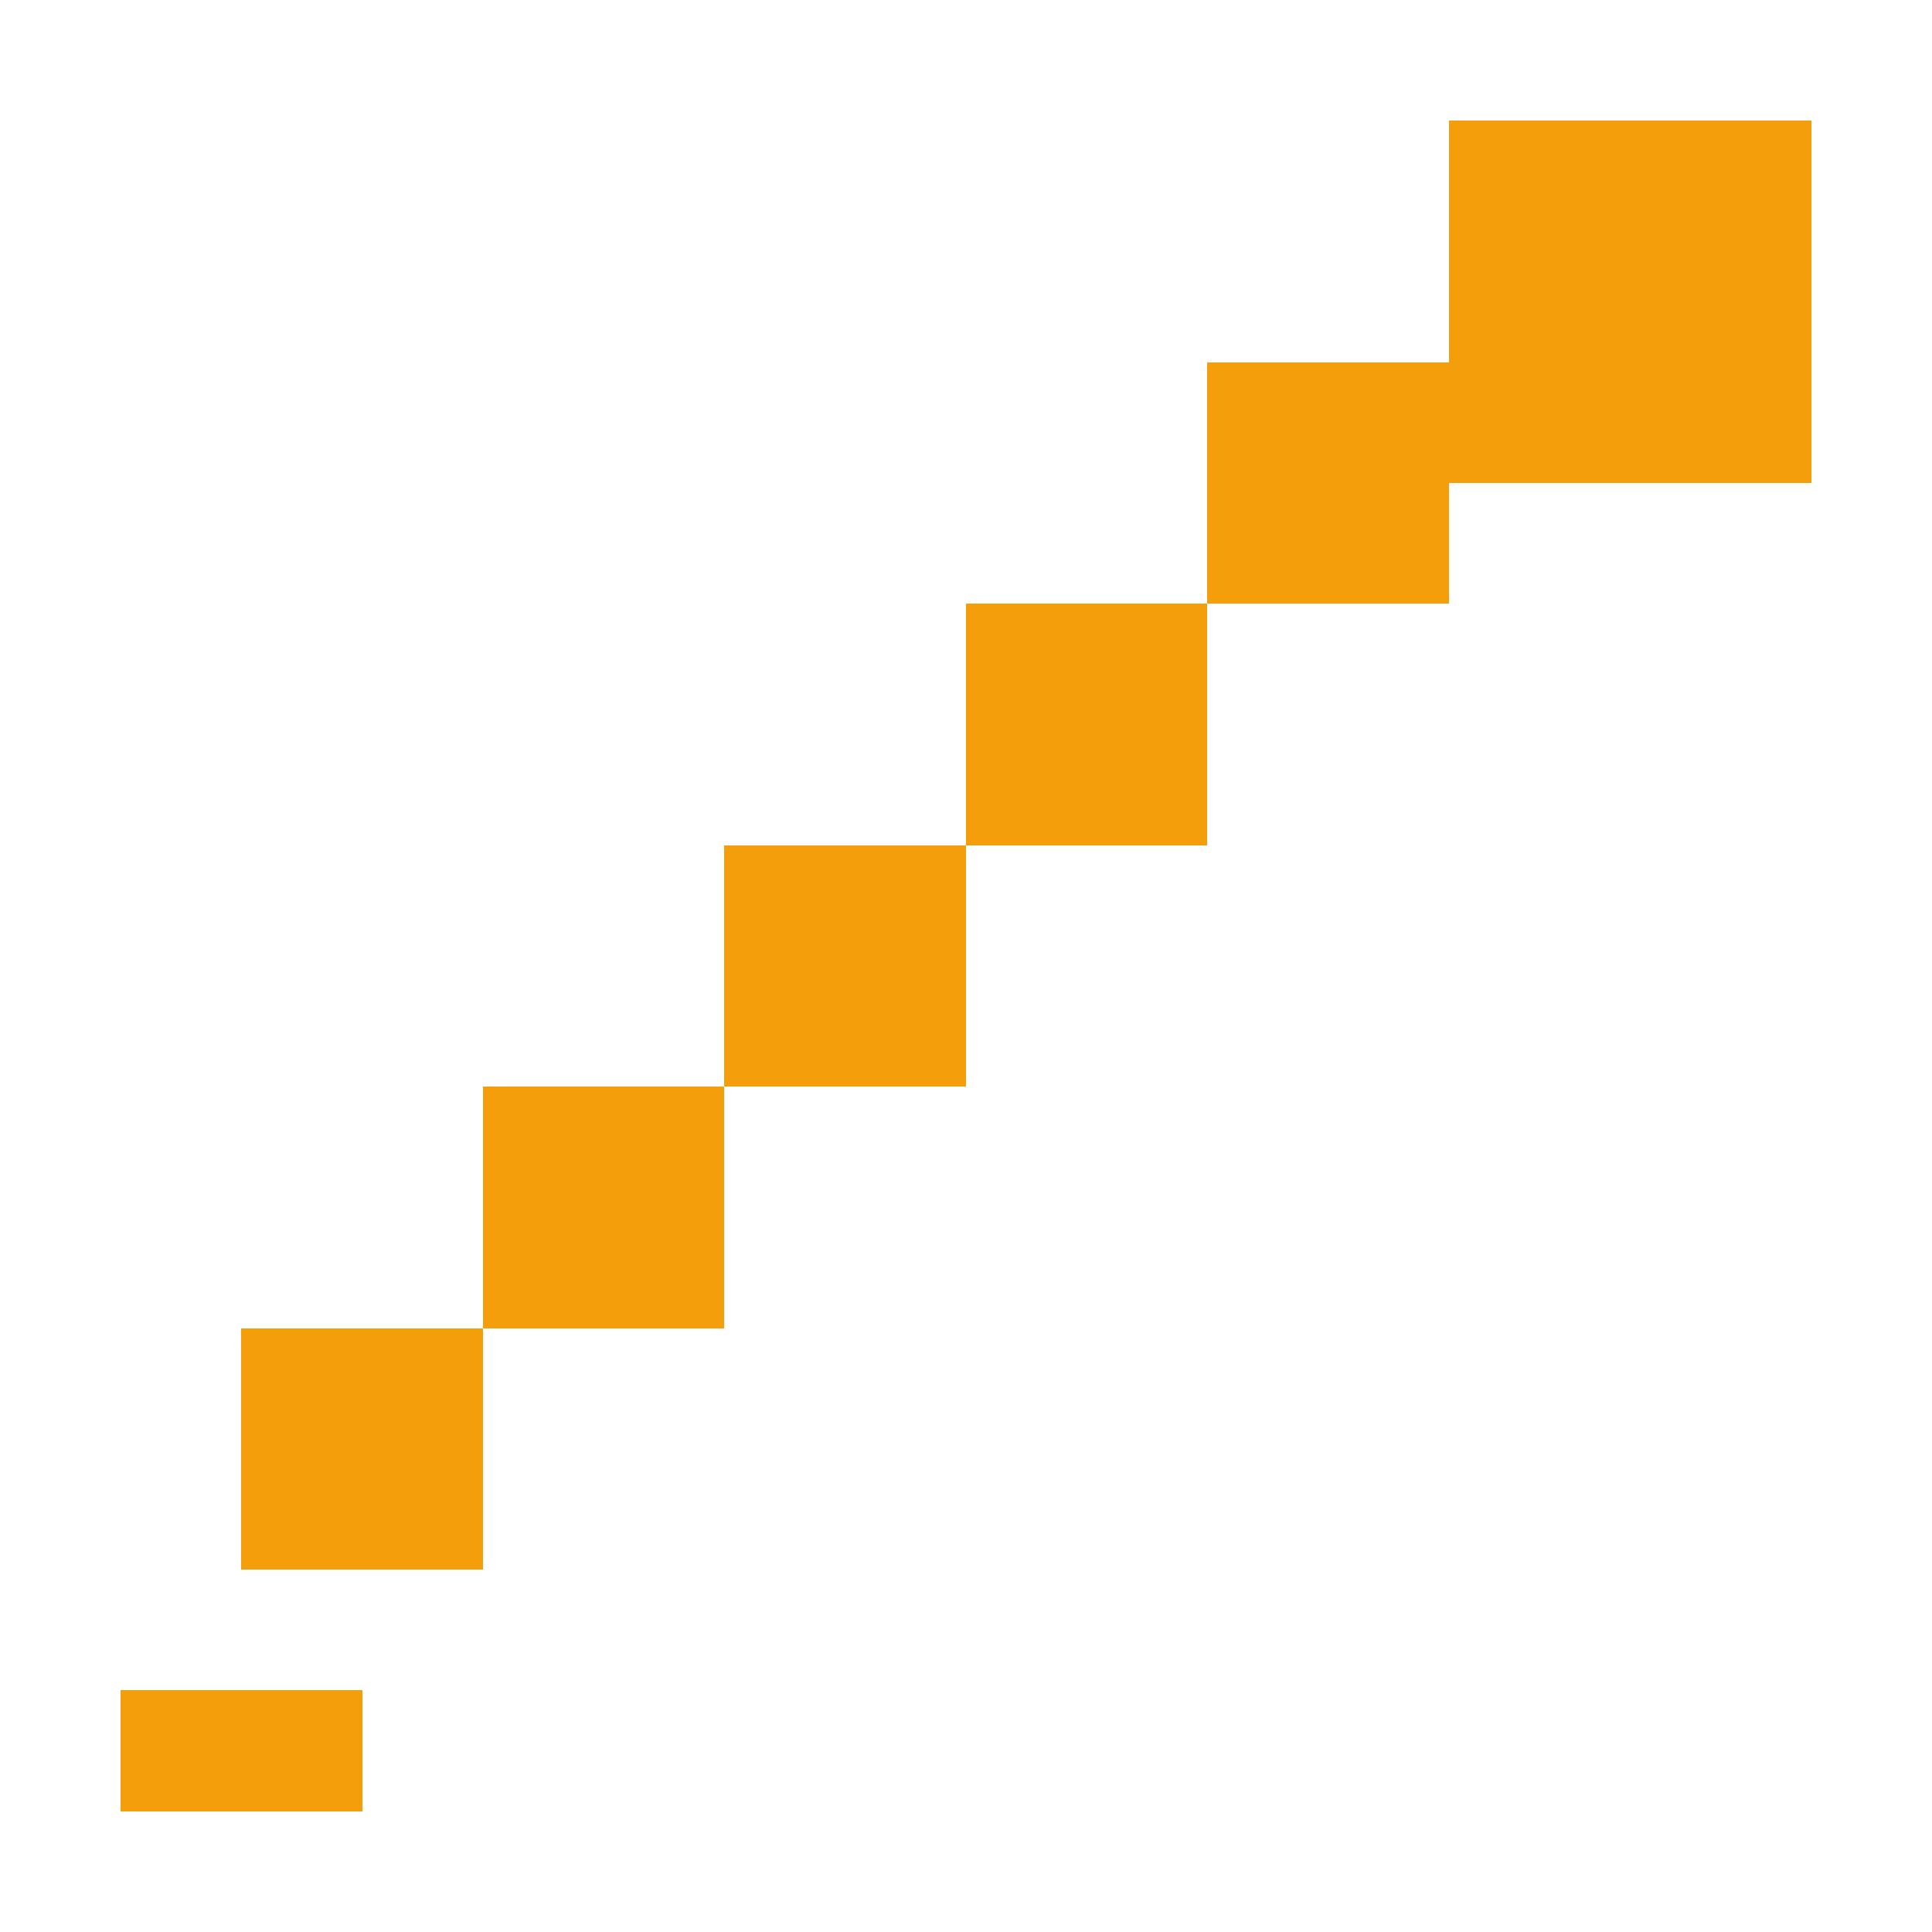
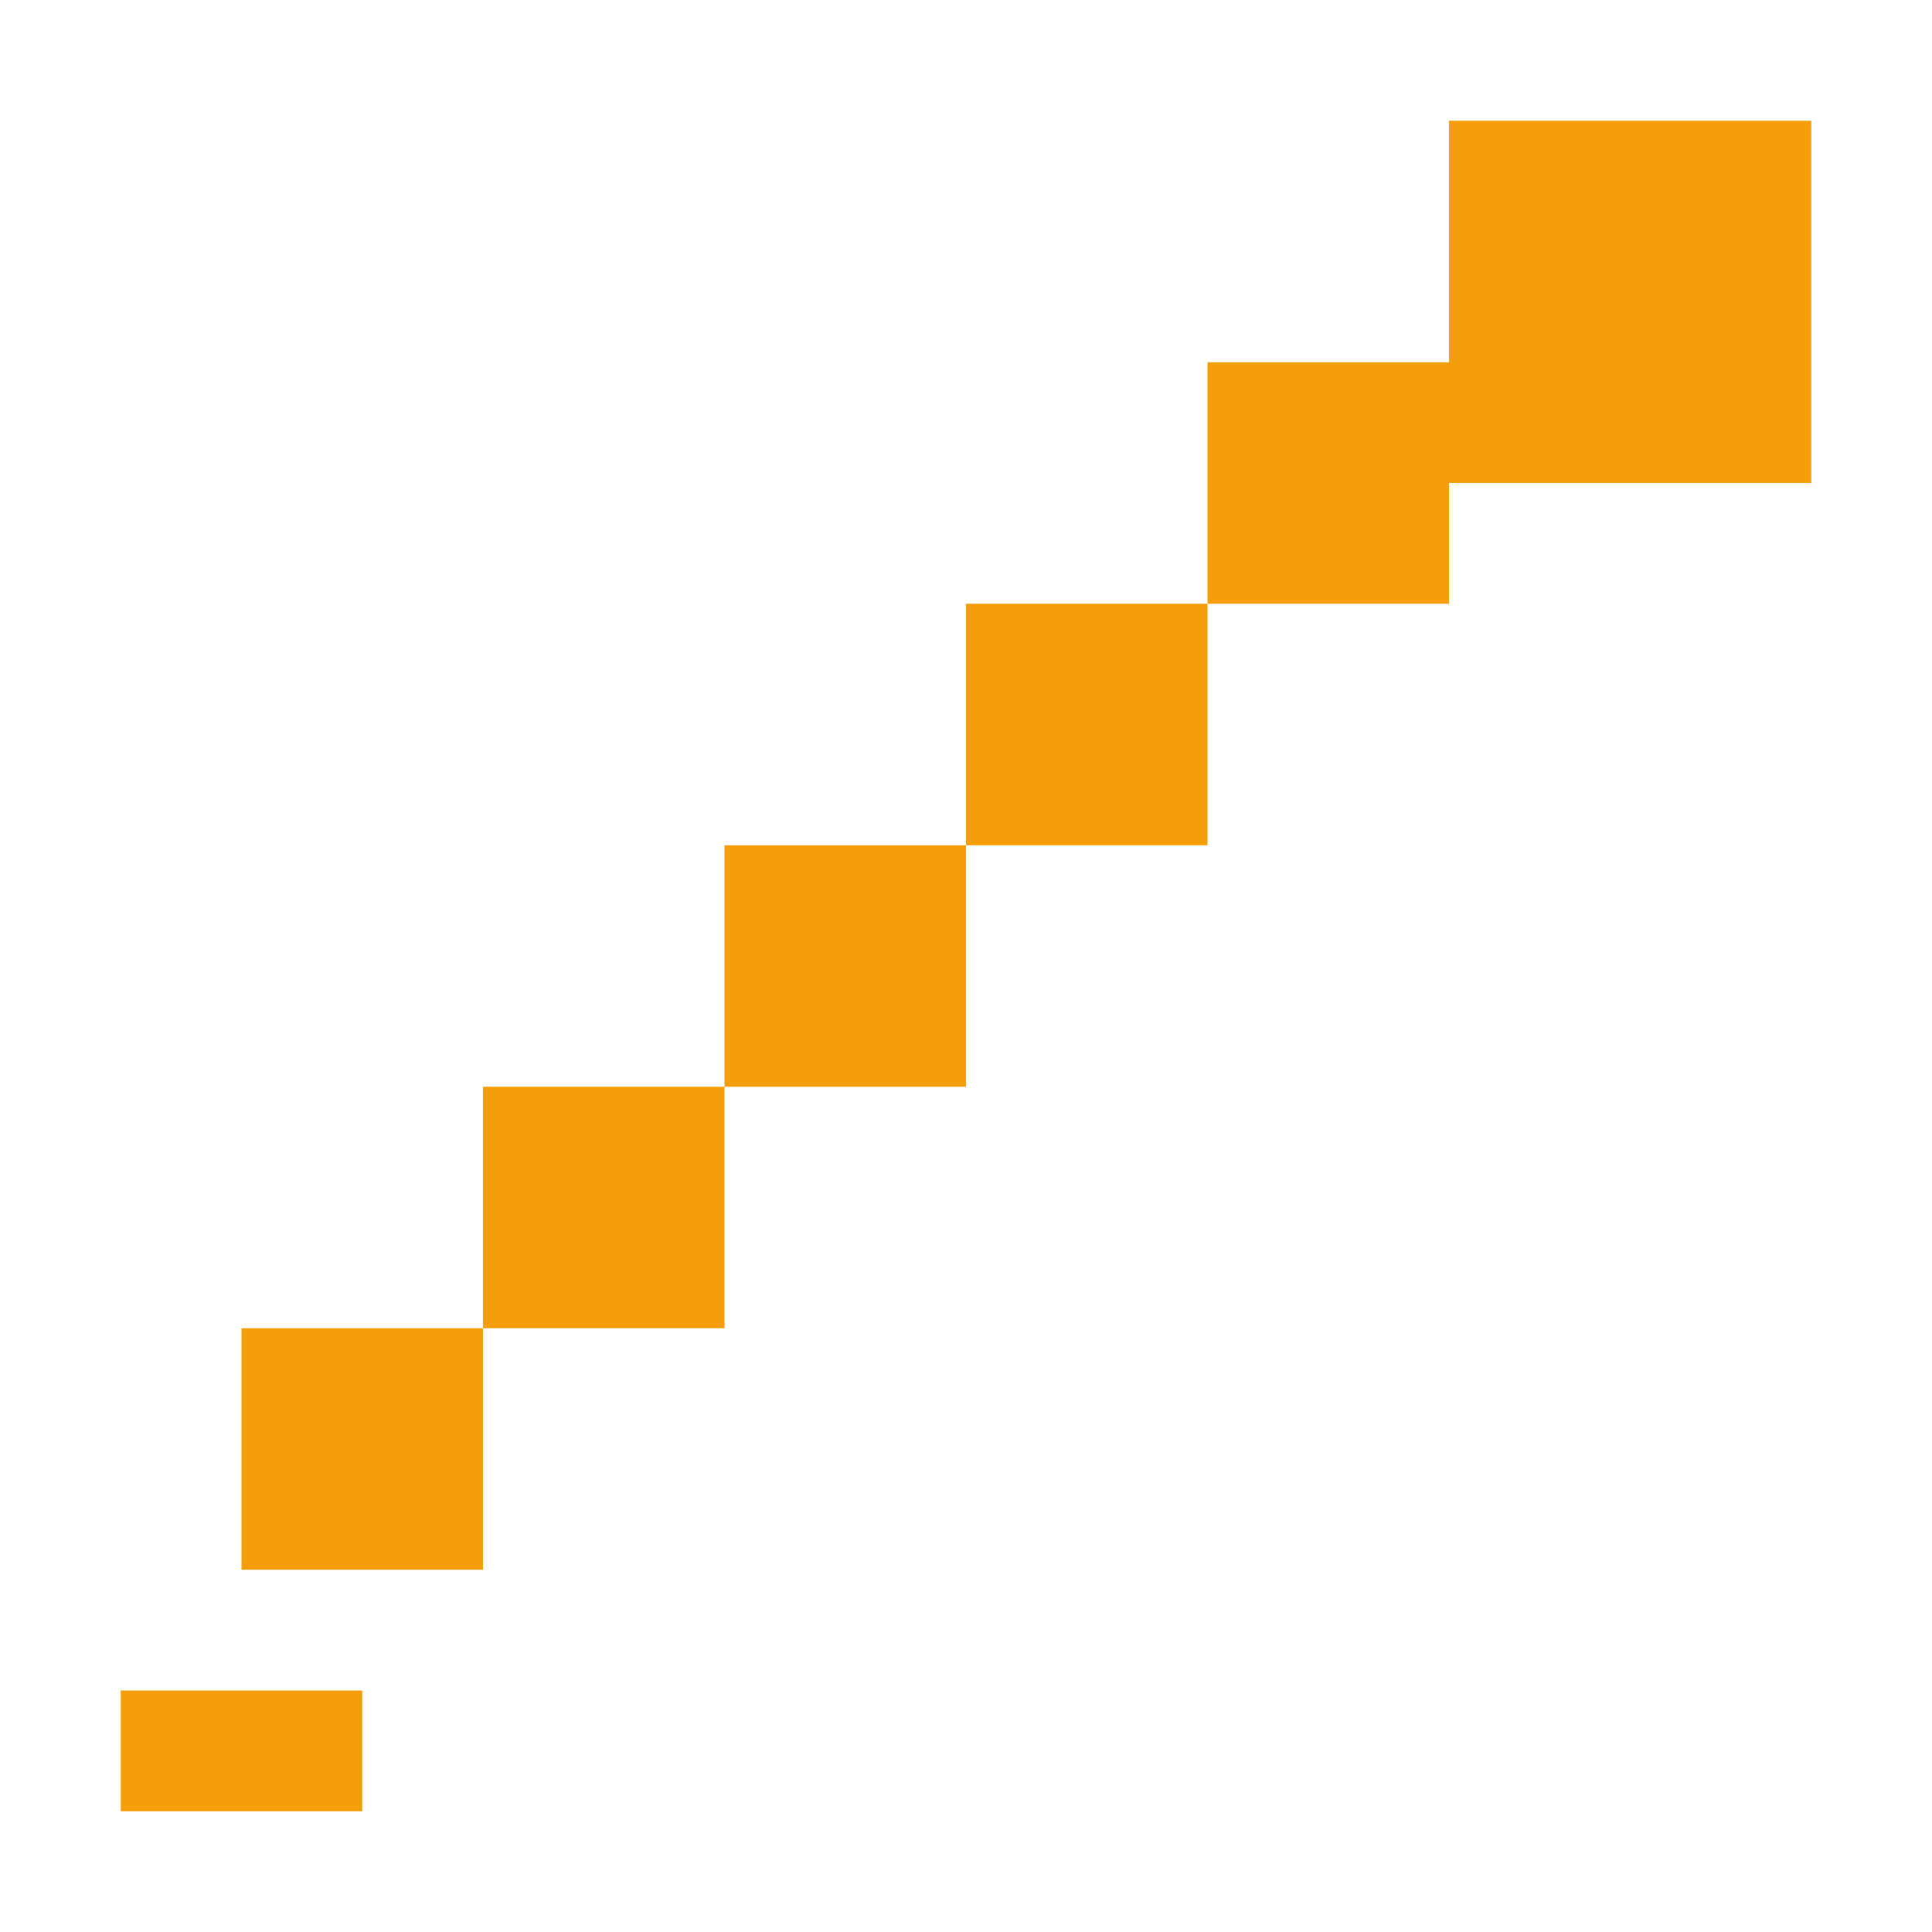
- <svg xmlns="http://www.w3.org/2000/svg" viewBox="0 0 16 16" width="16" height="16" shape-rendering="crispEdges">
+ <svg xmlns="http://www.w3.org/2000/svg" viewBox="0 0 16 16" width="28" height="28">
  <path fill="#f59e0b" d="M12 1h3v3h-3zm-2 2h2v2h-2zm-2 2h2v2H8zm-2 2h2v2H6zm-2 2h2v2H4zm-2 2h2v2H2zm-1 3h2v1H1z" />
</svg>
